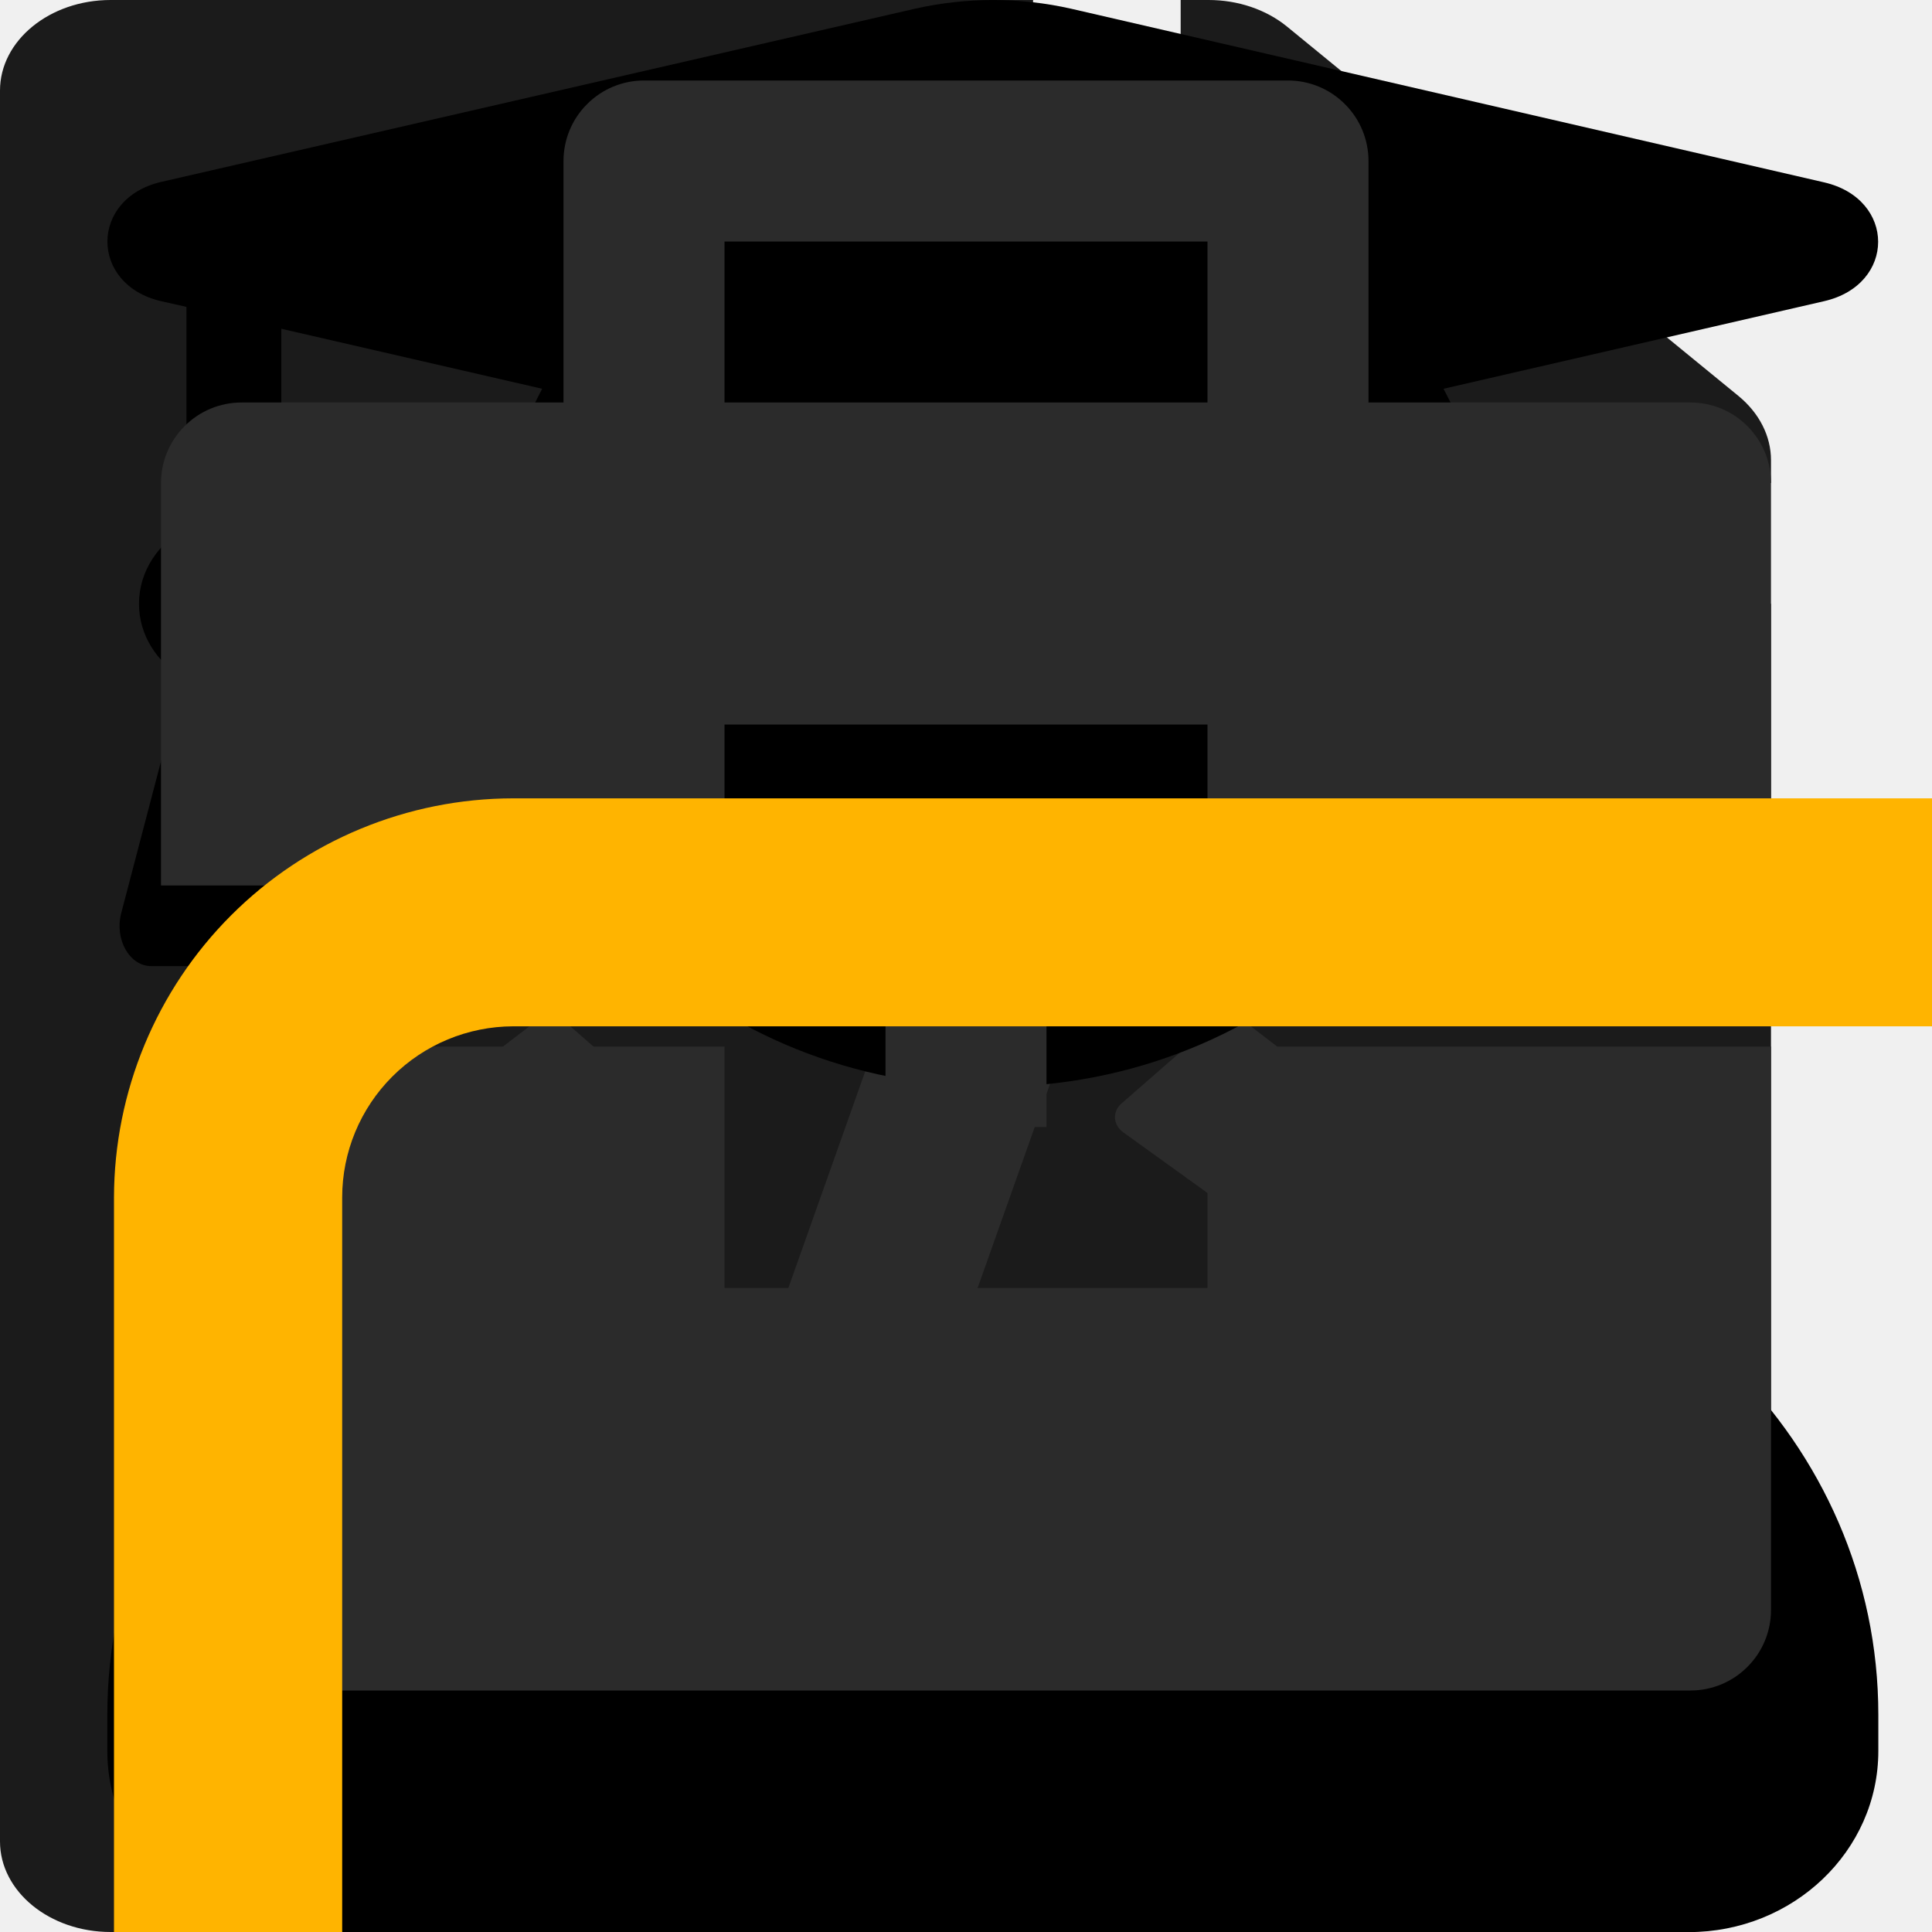
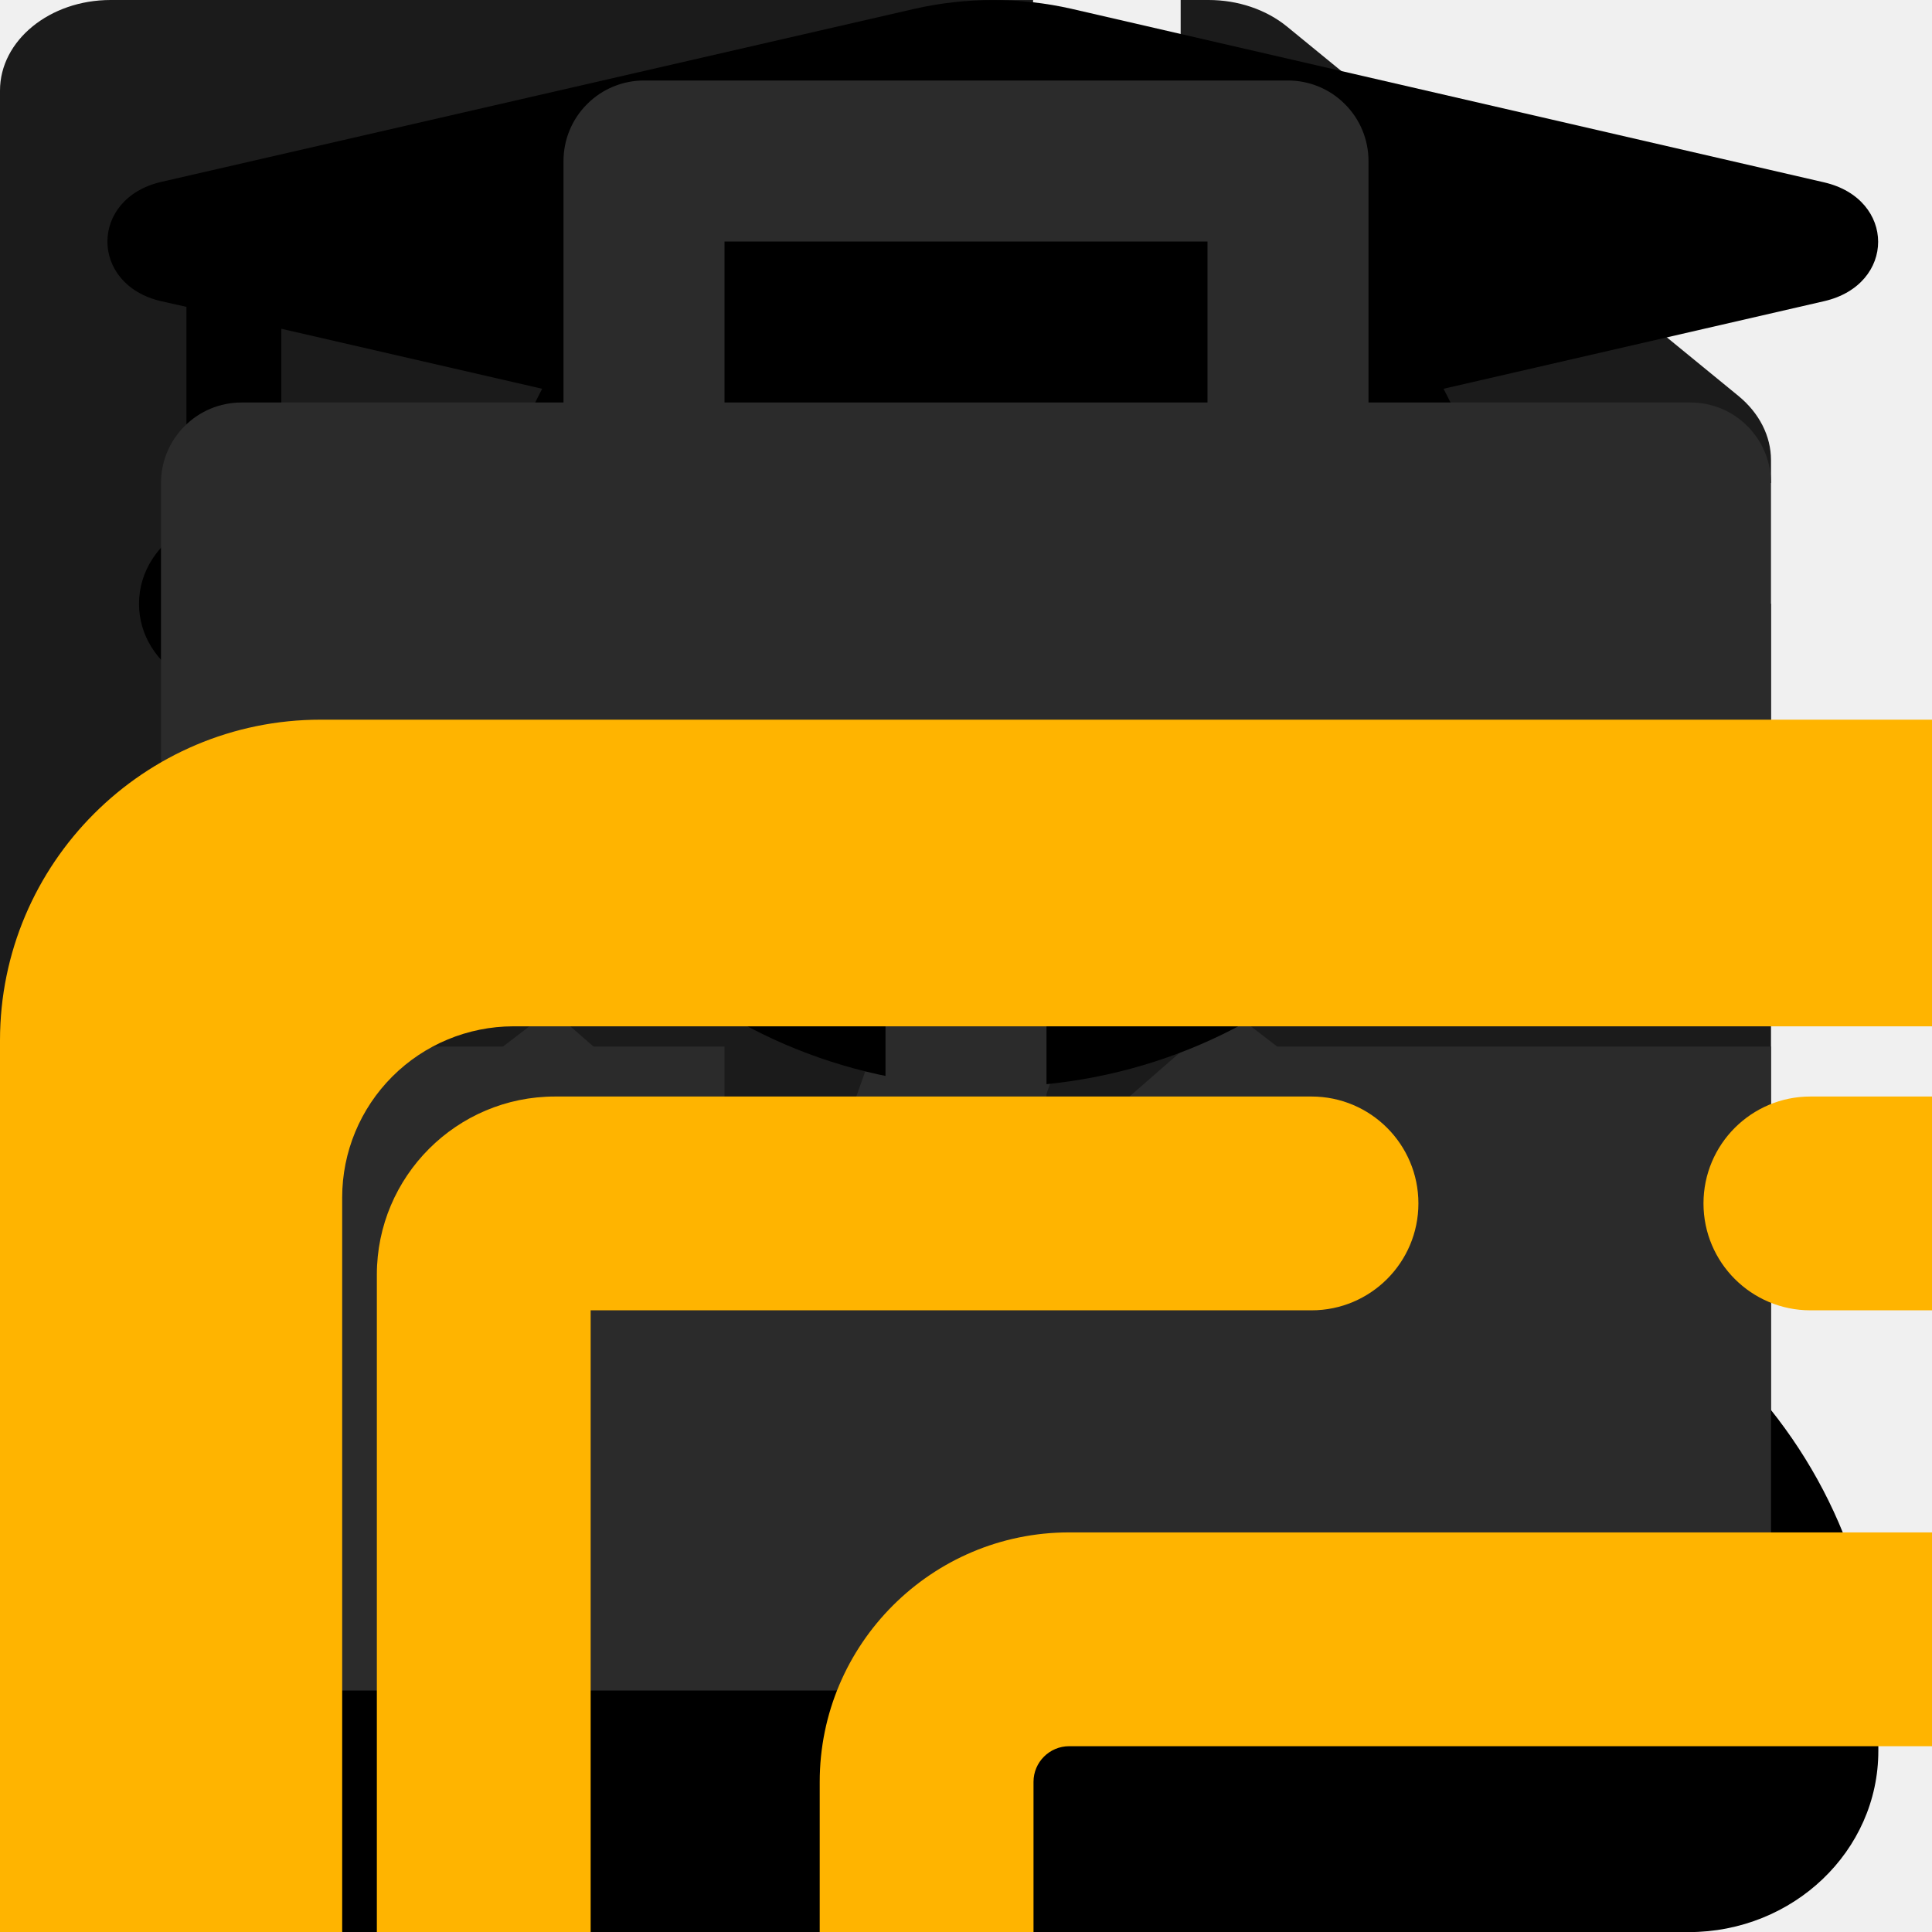
<svg xmlns="http://www.w3.org/2000/svg" width="18" height="18" viewBox="0 0 18 18" fill="none">
  <g id="homeSvg">
    <g clip-path="url(#clip0_1_1586)">
      <path d="M15 15C15 15.199 14.921 15.39 14.78 15.53C14.64 15.671 14.449 15.75 14.25 15.75H3.75C3.551 15.75 3.36 15.671 3.22 15.53C3.079 15.39 3 15.199 3 15V8.25H0.75L8.495 1.209C8.633 1.083 8.813 1.014 9 1.014C9.187 1.014 9.367 1.083 9.505 1.209L17.25 8.25H15V15Z" fill="#2B2B2B" />
    </g>
    <defs>
      <clipPath id="clip0_1_1586">
        <rect width="18" height="18" fill="white" />
      </clipPath>
    </defs>
  </g>
  <g id="fileCodeSvg">
    <g clip-path="url(#clip0_1_1599)">
      <path d="M16.5 4.287V4.5H11V0H11.26C11.534 0 11.796 0.089 11.99 0.247L16.198 3.69C16.391 3.849 16.5 4.063 16.5 4.287ZM10.656 5.625C10.089 5.625 9.625 5.245 9.625 4.781V0H1.031C0.462 0 0 0.378 0 0.844V17.156C0 17.622 0.462 18 1.031 18H15.469C16.038 18 16.5 17.622 16.5 17.156V5.625H10.656ZM5.294 14.08C5.273 14.098 5.248 14.113 5.22 14.123C5.193 14.134 5.163 14.139 5.132 14.14C5.102 14.141 5.071 14.137 5.043 14.128C5.014 14.119 4.988 14.106 4.966 14.089L2.179 11.951C2.156 11.933 2.137 11.912 2.125 11.888C2.112 11.864 2.105 11.838 2.105 11.812C2.105 11.787 2.112 11.761 2.125 11.737C2.137 11.713 2.156 11.692 2.179 11.674L4.966 9.536C4.988 9.519 5.014 9.506 5.043 9.497C5.071 9.488 5.102 9.484 5.132 9.485C5.163 9.486 5.193 9.491 5.22 9.502C5.248 9.512 5.273 9.527 5.294 9.545L6.135 10.279C6.157 10.297 6.173 10.319 6.184 10.343C6.195 10.367 6.199 10.393 6.198 10.418C6.196 10.443 6.189 10.468 6.175 10.491C6.162 10.514 6.143 10.534 6.119 10.551L4.368 11.812L6.119 13.074C6.143 13.091 6.162 13.111 6.175 13.134C6.189 13.157 6.196 13.182 6.198 13.207C6.199 13.232 6.195 13.258 6.184 13.282C6.173 13.306 6.157 13.328 6.135 13.346L5.294 14.08ZM7.498 15.855L6.318 15.575C6.259 15.561 6.21 15.528 6.18 15.484C6.15 15.44 6.143 15.388 6.16 15.339L8.8 7.899C8.817 7.851 8.857 7.81 8.911 7.786C8.965 7.762 9.029 7.756 9.088 7.77L10.267 8.05C10.297 8.057 10.324 8.069 10.348 8.084C10.372 8.1 10.391 8.119 10.406 8.141C10.421 8.163 10.43 8.187 10.433 8.212C10.437 8.236 10.434 8.262 10.426 8.286L7.786 15.726C7.777 15.749 7.763 15.772 7.744 15.791C7.725 15.811 7.701 15.827 7.675 15.839C7.648 15.851 7.619 15.859 7.588 15.861C7.558 15.864 7.527 15.862 7.498 15.855ZM14.407 11.951L11.62 14.089C11.598 14.106 11.572 14.119 11.543 14.128C11.514 14.137 11.484 14.141 11.454 14.14C11.423 14.139 11.393 14.134 11.366 14.123C11.338 14.113 11.313 14.098 11.292 14.08L10.451 13.346C10.429 13.328 10.413 13.306 10.402 13.282C10.391 13.258 10.387 13.232 10.388 13.207C10.39 13.182 10.397 13.157 10.411 13.134C10.424 13.111 10.443 13.091 10.467 13.074L12.218 11.812L10.467 10.551C10.443 10.534 10.424 10.514 10.411 10.491C10.397 10.468 10.39 10.443 10.388 10.418C10.387 10.393 10.391 10.367 10.402 10.343C10.413 10.319 10.429 10.297 10.451 10.279L11.292 9.545C11.313 9.527 11.338 9.512 11.366 9.502C11.393 9.491 11.423 9.486 11.454 9.485C11.484 9.484 11.515 9.488 11.543 9.497C11.572 9.506 11.598 9.519 11.62 9.536L14.407 11.674C14.43 11.692 14.449 11.713 14.461 11.737C14.474 11.761 14.48 11.787 14.48 11.812C14.48 11.838 14.474 11.864 14.461 11.888C14.449 11.912 14.43 11.933 14.407 11.951Z" fill="#1B1B1B" />
    </g>
    <defs>
      <clipPath id="clip0_1_1599">
        <rect width="16.5" height="18" fill="white" />
      </clipPath>
    </defs>
  </g>
  <g id="cvSvg">
    <g clip-path="url(#clip0_1_1601)">
      <path d="M12.764 11.272L9.25 14.626L5.736 11.272C3.103 11.381 1 13.438 1 15.976V16.313C1 17.245 1.792 18.001 2.768 18.001H15.732C16.708 18.001 17.5 17.245 17.5 16.313V15.976C17.5 13.438 15.397 11.381 12.764 11.272ZM1.501 2.806L1.737 2.859V4.912C1.479 5.06 1.295 5.317 1.295 5.626C1.295 5.921 1.464 6.167 1.703 6.318L1.129 8.509C1.066 8.751 1.206 9.001 1.409 9.001H2.948C3.151 9.001 3.291 8.751 3.228 8.509L2.654 6.318C2.893 6.167 3.062 5.921 3.062 5.626C3.062 5.317 2.878 5.06 2.621 4.912V3.063L5.051 3.622C4.735 4.227 4.536 4.902 4.536 5.626C4.536 8.111 6.646 10.126 9.25 10.126C11.854 10.126 13.964 8.111 13.964 5.626C13.964 4.902 13.769 4.227 13.449 3.622L16.995 2.806C17.666 2.652 17.666 1.854 16.995 1.699L9.983 0.082C9.504 -0.027 9 -0.027 8.521 0.082L1.501 1.695C0.834 1.85 0.834 2.652 1.501 2.806Z" fill="black" />
    </g>
    <defs>
      <clipPath id="clip0_1_1601">
        <rect width="18" height="18" fill="white" />
      </clipPath>
    </defs>
  </g>
  <g id="portfolioSvg">
    <g clip-path="url(#clip0_1_1589)">
      <path d="M6.75 9.75V12H11.25V9.75H16.5V15C16.5 15.199 16.421 15.39 16.28 15.53C16.14 15.671 15.949 15.75 15.75 15.75H2.25C2.051 15.75 1.86 15.671 1.72 15.53C1.579 15.39 1.5 15.199 1.5 15V9.75H6.75ZM8.25 8.25H9.75V10.5H8.25V8.25ZM5.25 3.75V1.5C5.25 1.301 5.329 1.11 5.47 0.97C5.61 0.829 5.801 0.75 6 0.75H12C12.199 0.75 12.39 0.829 12.53 0.97C12.671 1.11 12.75 1.301 12.75 1.5V3.75H15.75C15.949 3.75 16.14 3.829 16.28 3.97C16.421 4.11 16.5 4.301 16.5 4.5V8.25H11.25V6.75H6.75V8.25H1.5V4.5C1.5 4.301 1.579 4.11 1.72 3.97C1.86 3.829 2.051 3.75 2.25 3.75H5.25ZM6.75 2.25V3.75H11.25V2.25H6.75Z" fill="#2B2B2B" />
    </g>
    <defs>
      <clipPath id="clip0_1_1589">
        <rect width="18" height="18" fill="white" />
      </clipPath>
    </defs>
  </g>
  <g id="photographer">
-     <path d="M55.355 72.968H74.713L69.743 58.058C68.444 54.16 65.127 51.269 61.088 50.511L47.806 48.02V44.947C50.988 42.651 53.234 39.154 53.885 35.12C56.855 34.618 59.129 32.045 59.129 28.936V20.129C59.129 9.03 50.099 0 39 0C27.901 0 18.871 9.03 18.871 20.129V28.936C18.871 32.042 21.134 34.63 24.098 35.136C24.752 39.17 27.011 42.671 30.194 44.966V48.022L16.911 50.513C12.873 51.27 9.555 54.161 8.255 58.06L3.287 72.968H22.645V70.452H19.224L21.349 61.95L18.909 61.341L16.63 70.452H6.777L10.643 58.855C11.653 55.823 14.234 53.573 17.375 52.983L25.389 51.481L27.438 60.7C26.1 61.282 25.161 62.613 25.161 64.161V74.226C25.161 76.307 26.855 78 28.936 78H49.065C51.145 78 52.839 76.307 52.839 74.226V64.161C52.839 62.613 51.9 61.282 50.563 60.7L52.612 51.481L60.626 52.983C63.767 53.573 66.347 55.823 67.358 58.855L71.223 70.452H61.37L59.091 61.341L56.651 61.95L58.776 70.452H55.355V72.968ZM50.138 51.017L48.4 58.835L47.531 55.355H42.037L46.969 50.423L50.138 51.017ZM46.195 60.387H31.805L32.434 57.871H45.566L46.195 60.387ZM39 54.834L32.71 48.544V46.423C34.627 47.306 36.754 47.806 39 47.806C41.247 47.806 43.373 47.3 45.29 46.416V48.544L39 54.834ZM54.097 32.478V25.394C55.557 25.915 56.613 27.299 56.613 28.937C56.613 30.575 55.557 31.957 54.097 32.478ZM23.903 32.495C22.439 31.975 21.387 30.576 21.387 28.936C21.387 27.295 22.439 25.896 23.903 25.376V32.495ZM21.387 23.936V20.129C21.387 10.417 29.288 2.516 39 2.516C48.712 2.516 56.613 10.417 56.613 20.129V23.936C55.868 23.372 55.008 22.956 54.056 22.768C53.859 21.283 52.598 20.129 51.06 20.129C50.261 20.129 49.478 20.454 48.849 21.083C46.724 23.207 44.032 24.562 41.116 25.003L41.197 24.842C41.405 24.422 41.516 23.952 41.516 23.483V23.166C41.516 21.491 40.154 20.129 38.479 20.129C37.68 20.129 36.898 20.454 36.332 21.018C33.681 23.668 30.165 25.137 26.419 25.161V22.645H25.161C23.74 22.645 22.441 23.137 21.387 23.936ZM26.419 32.71V27.677C30.836 27.654 34.986 25.922 38.109 22.799C38.413 22.494 39 22.742 39 23.166V23.483C39 23.564 38.981 23.644 38.945 23.717L36.965 27.677H39C43.393 27.677 47.522 25.968 50.69 22.799C50.994 22.494 51.581 22.742 51.581 23.166V32.71C51.581 39.647 45.937 45.29 39 45.29C32.063 45.29 26.419 39.647 26.419 32.71ZM31.031 50.423L35.963 55.355H30.469L29.6 58.835L27.862 51.017L31.031 50.423ZM28.936 75.484C28.242 75.484 27.677 74.92 27.677 74.226V64.161C27.677 63.467 28.242 62.903 28.936 62.903H32.849C31.213 64.504 30.194 66.73 30.194 69.194C30.194 71.657 31.213 73.884 32.849 75.484H28.936ZM39 75.484C35.532 75.484 32.71 72.662 32.71 69.194C32.71 65.725 35.532 62.903 39 62.903C42.468 62.903 45.29 65.725 45.29 69.194C45.29 72.662 42.468 75.484 39 75.484ZM50.323 74.226C50.323 74.92 49.758 75.484 49.065 75.484H45.151C46.787 73.884 47.806 71.657 47.806 69.194C47.806 66.73 46.787 64.504 45.151 62.903H49.065C49.758 62.903 50.323 63.467 50.323 64.161V74.226Z" fill="#2B2B2B" />
-     <path d="M39 65.419C36.919 65.419 35.226 67.113 35.226 69.194C35.226 71.275 36.919 72.968 39 72.968C41.081 72.968 42.774 71.275 42.774 69.194C42.774 67.113 41.081 65.419 39 65.419ZM39 70.452C38.307 70.452 37.742 69.888 37.742 69.194C37.742 68.499 38.307 67.936 39 67.936C39.693 67.936 40.258 68.499 40.258 69.194C40.258 69.888 39.693 70.452 39 70.452Z" fill="#2B2B2B" />
+     <path d="M55.355 72.968H74.713L69.743 58.058C68.444 54.16 65.127 51.269 61.088 50.511L47.806 48.02V44.947C50.988 42.651 53.234 39.154 53.885 35.12C56.855 34.618 59.129 32.045 59.129 28.936V20.129C59.129 9.03 50.099 0 39 0C27.901 0 18.871 9.03 18.871 20.129V28.936C18.871 32.042 21.134 34.63 24.098 35.136C24.752 39.17 27.011 42.671 30.194 44.966V48.022L16.911 50.513C12.873 51.27 9.555 54.161 8.255 58.06L3.287 72.968H22.645V70.452H19.224L21.349 61.95L18.909 61.341L16.63 70.452H6.777L10.643 58.855C11.653 55.823 14.234 53.573 17.375 52.983L25.389 51.481L27.438 60.7C26.1 61.282 25.161 62.613 25.161 64.161V74.226C25.161 76.307 26.855 78 28.936 78H49.065C51.145 78 52.839 76.307 52.839 74.226V64.161C52.839 62.613 51.9 61.282 50.563 60.7L52.612 51.481L60.626 52.983C63.767 53.573 66.347 55.823 67.358 58.855L71.223 70.452H61.37L59.091 61.341L56.651 61.95L58.776 70.452H55.355V72.968ZM50.138 51.017L48.4 58.835L47.531 55.355H42.037L46.969 50.423L50.138 51.017ZM46.195 60.387H31.805L32.434 57.871H45.566L46.195 60.387ZM39 54.834L32.71 48.544V46.423C34.627 47.306 36.754 47.806 39 47.806C41.247 47.806 43.373 47.3 45.29 46.416V48.544L39 54.834ZM54.097 32.478V25.394C55.557 25.915 56.613 27.299 56.613 28.937C56.613 30.575 55.557 31.957 54.097 32.478ZM23.903 32.495C22.439 31.975 21.387 30.576 21.387 28.936C21.387 27.295 22.439 25.896 23.903 25.376V32.495ZM21.387 23.936V20.129C21.387 10.417 29.288 2.516 39 2.516C48.712 2.516 56.613 10.417 56.613 20.129V23.936C55.868 23.372 55.008 22.956 54.056 22.768C53.859 21.283 52.598 20.129 51.06 20.129C50.261 20.129 49.478 20.454 48.849 21.083C46.724 23.207 44.032 24.562 41.116 25.003L41.197 24.842C41.405 24.422 41.516 23.952 41.516 23.483V23.166C41.516 21.491 40.154 20.129 38.479 20.129C37.68 20.129 36.898 20.454 36.332 21.018C33.681 23.668 30.165 25.137 26.419 25.161V22.645H25.161C23.74 22.645 22.441 23.137 21.387 23.936ZM26.419 32.71V27.677C30.836 27.654 34.986 25.922 38.109 22.799C38.413 22.494 39 22.742 39 23.166V23.483C39 23.564 38.981 23.644 38.945 23.717L36.965 27.677H39C43.393 27.677 47.522 25.968 50.69 22.799C50.994 22.494 51.581 22.742 51.581 23.166V32.71C51.581 39.647 45.937 45.29 39 45.29C32.063 45.29 26.419 39.647 26.419 32.71ZM31.031 50.423L35.963 55.355H30.469L29.6 58.835L27.862 51.017L31.031 50.423ZM28.936 75.484C28.242 75.484 27.677 74.92 27.677 74.226V64.161C27.677 63.467 28.242 62.903 28.936 62.903H32.849C31.213 64.504 30.194 66.73 30.194 69.194C30.194 71.657 31.213 73.884 32.849 75.484H28.936ZM39 75.484C35.532 75.484 32.71 72.662 32.71 69.194C32.71 65.725 35.532 62.903 39 62.903C42.468 62.903 45.29 65.725 45.29 69.194C45.29 72.662 42.468 75.484 39 75.484ZM50.323 74.226C50.323 74.92 49.758 75.484 49.065 75.484H45.151C46.787 73.884 47.806 71.657 47.806 69.194C47.806 66.73 46.787 64.504 45.151 62.903H49.065C49.758 62.903 50.323 63.467 50.323 64.161V74.226Z" fill="#FFB400" />
+     <path d="M39 65.419C36.919 65.419 35.226 67.113 35.226 69.194C35.226 71.275 36.919 72.968 39 72.968C41.081 72.968 42.774 71.275 42.774 69.194C42.774 67.113 41.081 65.419 39 65.419ZM39 70.452C38.307 70.452 37.742 69.888 37.742 69.194C37.742 68.499 38.307 67.936 39 67.936C39.693 67.936 40.258 68.499 40.258 69.194C40.258 69.888 39.693 70.452 39 70.452Z" fill="#FFB400" />
  </g>
  <g id="coding">
    <path d="M63.219 7.438H4.781C3.795 7.439 2.85 7.831 2.153 8.528C1.456 9.225 1.064 10.17 1.062 11.156V48.344C1.064 49.33 1.456 50.275 2.153 50.972C2.85 51.669 3.795 52.061 4.781 52.062H26.055L24.78 55.25H19.125C18.843 55.25 18.573 55.362 18.374 55.561C18.174 55.761 18.062 56.031 18.062 56.312V58.438H11.688C11.406 58.438 11.136 58.549 10.936 58.749C10.737 58.948 10.625 59.218 10.625 59.5C10.625 59.782 10.737 60.052 10.936 60.251C11.136 60.451 11.406 60.562 11.688 60.562H56.312C56.594 60.562 56.864 60.451 57.064 60.251C57.263 60.052 57.375 59.782 57.375 59.5C57.375 59.218 57.263 58.948 57.064 58.749C56.864 58.549 56.594 58.438 56.312 58.438H49.938V56.312C49.938 56.031 49.826 55.761 49.626 55.561C49.427 55.362 49.157 55.25 48.875 55.25H43.22L41.945 52.062H63.219C64.205 52.061 65.15 51.669 65.847 50.972C66.544 50.275 66.936 49.33 66.938 48.344V11.156C66.936 10.17 66.544 9.225 65.847 8.528C65.15 7.831 64.205 7.439 63.219 7.438ZM47.812 57.375V58.438H20.188V57.375H47.812ZM27.07 55.25L28.345 52.062H39.655L40.93 55.25H27.07ZM64.812 48.344C64.812 48.766 64.644 49.172 64.345 49.47C64.046 49.769 63.641 49.937 63.219 49.938H4.781C4.359 49.937 3.954 49.769 3.655 49.47C3.356 49.172 3.188 48.766 3.188 48.344V45.688H64.812V48.344ZM64.812 43.562H3.188V11.156C3.188 10.734 3.356 10.329 3.655 10.03C3.954 9.731 4.359 9.563 4.781 9.562H63.219C63.641 9.563 64.046 9.731 64.345 10.03C64.644 10.329 64.812 10.734 64.812 11.156V43.562Z" fill="#FFB400" />
    <path d="M29.167 34.888C29.284 34.965 29.414 35.017 29.551 35.044C29.688 35.07 29.829 35.068 29.966 35.04C30.102 35.012 30.232 34.957 30.348 34.878C30.463 34.8 30.562 34.699 30.638 34.583L39.005 21.833C39.16 21.597 39.215 21.31 39.158 21.034C39.1 20.758 38.936 20.516 38.7 20.361C38.465 20.207 38.177 20.152 37.901 20.209C37.626 20.266 37.384 20.431 37.229 20.666L28.862 33.416C28.785 33.533 28.732 33.664 28.706 33.801C28.68 33.938 28.681 34.079 28.709 34.215C28.738 34.352 28.793 34.482 28.871 34.597C28.95 34.713 29.05 34.812 29.167 34.888Z" fill="#FFB400" />
    <path d="M40.757 34.816C40.974 34.997 41.253 35.084 41.534 35.058C41.814 35.033 42.073 34.897 42.254 34.68L47.566 28.305C47.725 28.114 47.812 27.874 47.812 27.625C47.812 27.377 47.725 27.136 47.566 26.945L42.254 20.57C42.165 20.462 42.055 20.373 41.931 20.307C41.808 20.241 41.672 20.201 41.533 20.188C41.393 20.175 41.253 20.189 41.119 20.231C40.985 20.272 40.861 20.34 40.753 20.429C40.646 20.519 40.557 20.629 40.492 20.753C40.427 20.877 40.388 21.013 40.375 21.152C40.363 21.292 40.378 21.432 40.42 21.566C40.463 21.699 40.531 21.823 40.621 21.93L45.367 27.625L40.621 33.32C40.441 33.537 40.354 33.816 40.379 34.096C40.405 34.377 40.541 34.636 40.757 34.816Z" fill="#FFB400" />
    <path d="M25.746 34.68C25.835 34.788 25.945 34.878 26.069 34.944C26.192 35.009 26.328 35.05 26.467 35.063C26.607 35.076 26.747 35.061 26.881 35.02C27.015 34.978 27.139 34.911 27.247 34.821C27.354 34.731 27.443 34.621 27.508 34.497C27.573 34.373 27.612 34.238 27.625 34.098C27.637 33.959 27.622 33.818 27.579 33.684C27.537 33.551 27.469 33.427 27.379 33.32L22.633 27.625L27.379 21.93C27.469 21.823 27.537 21.699 27.579 21.566C27.622 21.432 27.637 21.292 27.625 21.152C27.612 21.013 27.573 20.877 27.508 20.753C27.443 20.629 27.354 20.519 27.247 20.429C27.139 20.34 27.015 20.272 26.881 20.231C26.747 20.189 26.607 20.175 26.467 20.188C26.328 20.201 26.192 20.241 26.069 20.307C25.945 20.373 25.835 20.462 25.746 20.57L20.434 26.945C20.275 27.136 20.188 27.377 20.188 27.625C20.188 27.874 20.275 28.114 20.434 28.305L25.746 34.68Z" fill="#FFB400" />
  </g>
+   <g id="ui/ux">
+     <path d="M65.012 6.705H64.639L64.917 6.427C65.75 5.593 65.75 4.237 64.917 3.404L62.736 1.223C61.903 0.39 60.547 0.39 59.713 1.223L54.232 6.705H2.988C1.341 6.705 0 8.045 0 9.693V51.059C0 53.073 1.638 54.712 3.652 54.712H27.246V61.758H22.445C21.164 61.758 20.121 62.801 20.121 64.082V65.078C20.121 66.359 21.164 67.402 22.445 67.402H45.555C46.836 67.402 47.879 66.359 47.879 65.078V64.082C47.879 62.801 46.836 61.758 45.555 61.758H40.754V54.712H51.398C51.949 54.712 52.395 54.266 52.395 53.715C52.395 53.165 51.949 52.719 51.398 52.719H3.652C2.737 52.719 1.992 51.975 1.992 51.059V48.111H66.008V51.059C66.008 51.975 65.263 52.719 64.348 52.719H56.047C55.497 52.719 55.051 53.165 55.051 53.715C55.051 54.266 55.497 54.712 56.047 54.712H64.348C66.362 54.712 68 53.073 68 51.059V9.693C68 8.045 66.659 6.705 65.012 6.705ZM45.555 63.75C45.738 63.75 45.887 63.899 45.887 64.082V65.078C45.887 65.261 45.738 65.41 45.555 65.41H22.445C22.262 65.41 22.113 65.261 22.113 65.078V64.082C22.113 63.899 22.262 63.75 22.445 63.75H45.555ZM29.238 54.712H38.762V61.758H29.238V54.712ZM61.122 2.632C61.179 2.575 61.271 2.575 61.328 2.632L63.508 4.812C63.565 4.869 63.565 4.961 63.508 5.018L61.428 7.098L59.042 4.712L61.122 2.632ZM57.633 6.121L60.019 8.507L59.324 9.202L56.938 6.816L57.633 6.121ZM55.529 8.225L57.915 10.611L46.128 22.398L43.742 20.012L55.529 8.225ZM54.055 17.331C55.41 17.331 56.512 18.434 56.512 19.789C56.512 21.143 55.41 22.246 54.055 22.246C52.7 22.246 51.598 21.143 51.598 19.789C51.598 19.773 51.6 19.758 51.6 19.742L54.008 17.334C54.024 17.334 54.039 17.331 54.055 17.331ZM44.398 23.486L41.45 24.69L42.654 21.742L44.398 23.486ZM66.008 46.119H1.992V9.693C1.992 9.144 2.439 8.697 2.988 8.697H52.24L50.721 10.216H16.867C16.317 10.216 15.871 10.662 15.871 11.212C15.871 11.762 16.317 12.208 16.867 12.208H48.729L41.703 19.234C41.505 19.435 41.349 19.668 41.242 19.93L39.017 25.377C38.813 25.878 38.928 26.448 39.31 26.83C39.567 27.086 39.908 27.222 40.256 27.222C40.426 27.222 40.598 27.19 40.763 27.123L46.21 24.898C46.465 24.794 46.692 24.643 46.888 24.453L49.919 21.423C50.571 23.07 52.178 24.238 54.055 24.238C56.508 24.238 58.504 22.242 58.504 19.789C58.504 17.913 57.336 16.306 55.69 15.653L59.135 12.208H62.497V42.608H61.969L58.359 36.356C58.084 35.879 57.474 35.716 56.998 35.991C56.522 36.266 56.359 36.875 56.634 37.352L59.669 42.608H45.754L44.261 40.023L51.219 27.973L54.309 33.326C54.585 33.802 55.194 33.966 55.67 33.691C56.147 33.416 56.31 32.806 56.035 32.33L52.737 26.619C52.42 26.07 51.853 25.742 51.219 25.742C50.585 25.742 50.017 26.07 49.7 26.619L43.111 38.031L34.657 23.388C34.34 22.839 33.772 22.512 33.138 22.512C32.504 22.512 31.936 22.839 31.619 23.388L29.373 27.279V16.601C29.373 15.32 28.331 14.277 27.049 14.277H9.961C8.679 14.277 7.637 15.32 7.637 16.601V38.383C7.637 39.298 8.381 40.043 9.297 40.043H22.004L20.523 42.608H5.503V12.208H12.219C12.769 12.208 13.215 11.762 13.215 11.212C13.215 10.662 12.769 10.216 12.219 10.216H5.171C4.256 10.216 3.511 10.96 3.511 11.876V42.94C3.511 43.855 4.256 44.6 5.171 44.6H62.829C63.744 44.6 64.489 43.855 64.489 42.94V11.876C64.489 10.96 63.744 10.216 62.829 10.216H61.127L62.646 8.697H65.012C65.561 8.697 66.008 9.144 66.008 9.693V46.119ZM27.382 22.118V38.05H9.629V22.118H27.382ZM9.629 20.126V16.601C9.629 16.418 9.778 16.269 9.961 16.269H27.049C27.233 16.269 27.382 16.418 27.382 16.601V20.126H9.629ZM24.305 40.042H27.714C28.629 40.042 29.374 39.298 29.374 38.382V36.272C29.623 36.392 29.9 36.456 30.191 36.456C30.871 36.456 31.48 36.105 31.82 35.516L33.515 32.58C33.566 32.491 33.645 32.472 33.701 32.472C33.758 32.472 33.836 32.491 33.887 32.58L34.932 34.39C35.272 34.979 35.881 35.331 36.561 35.331C37.241 35.331 37.85 34.979 38.19 34.39L38.45 33.941L43.453 42.608H22.824L24.305 40.042ZM29.374 32.938V31.263L33.139 24.742L37.299 31.949L36.561 33.227L35.612 31.584C35.213 30.893 34.499 30.48 33.701 30.48C32.903 30.48 32.188 30.893 31.789 31.584L30.191 34.353L29.374 32.938Z" fill="#FFB400" />
+   </g>
</svg>
